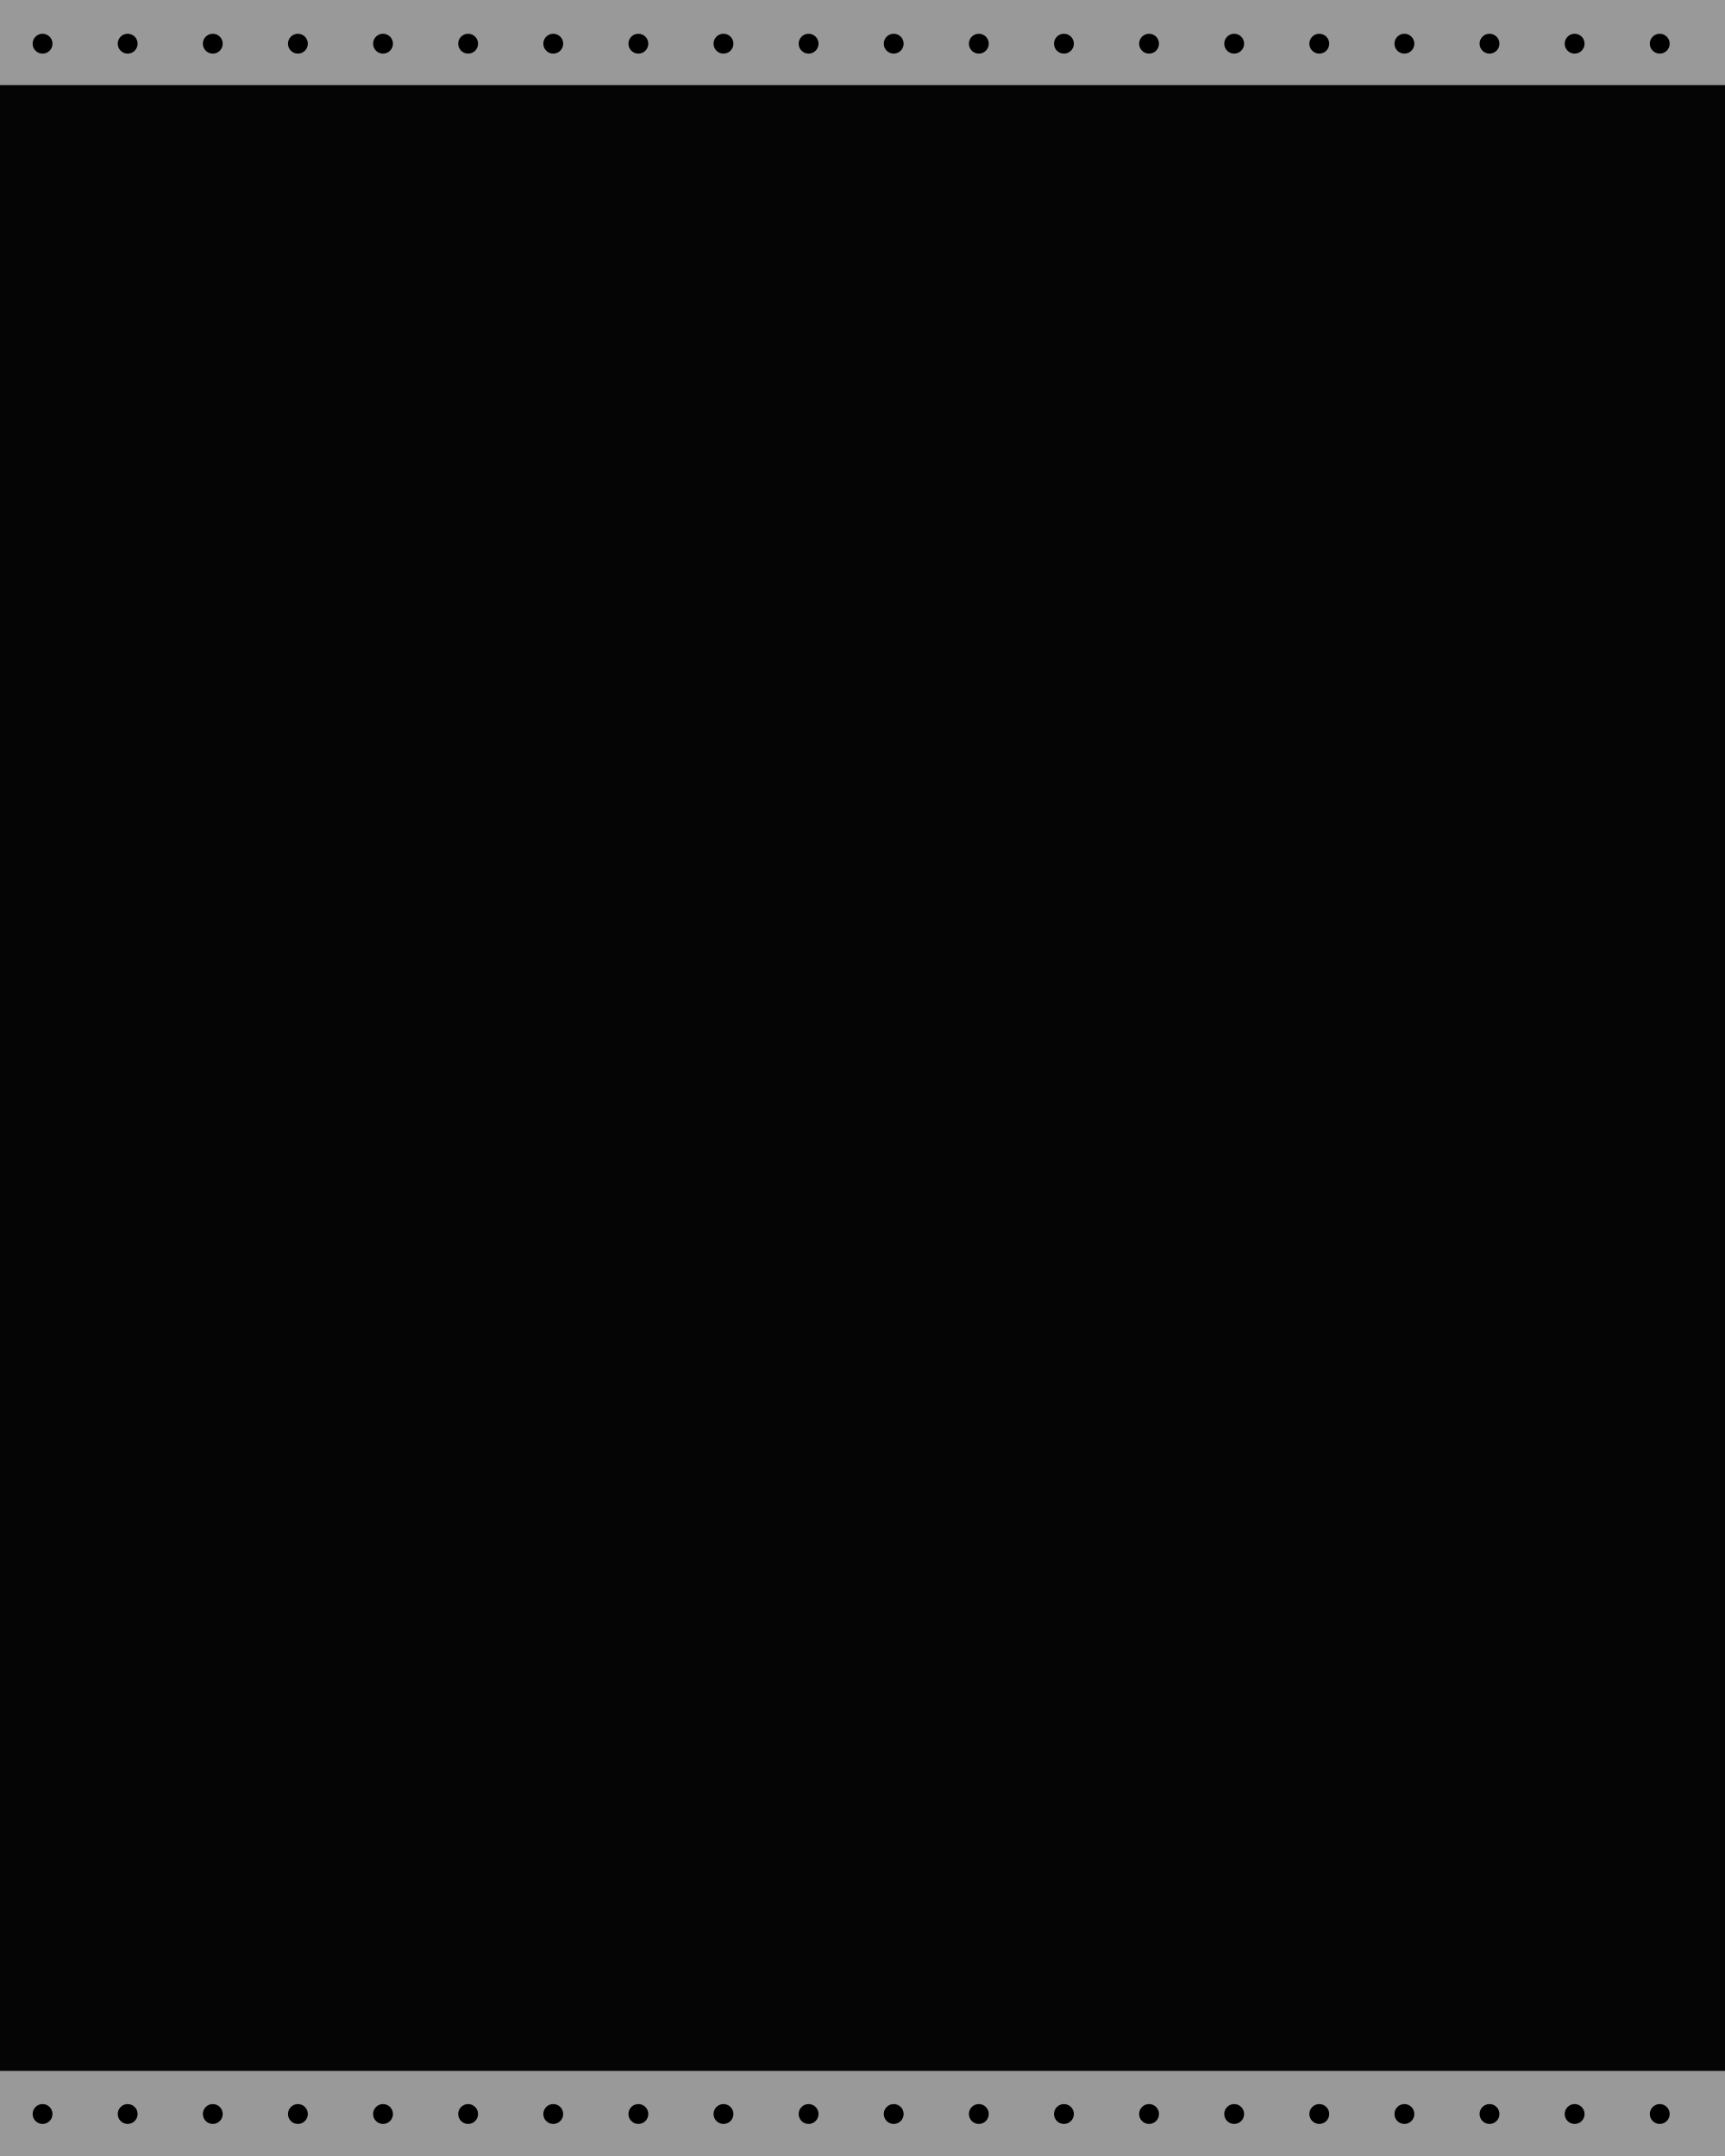
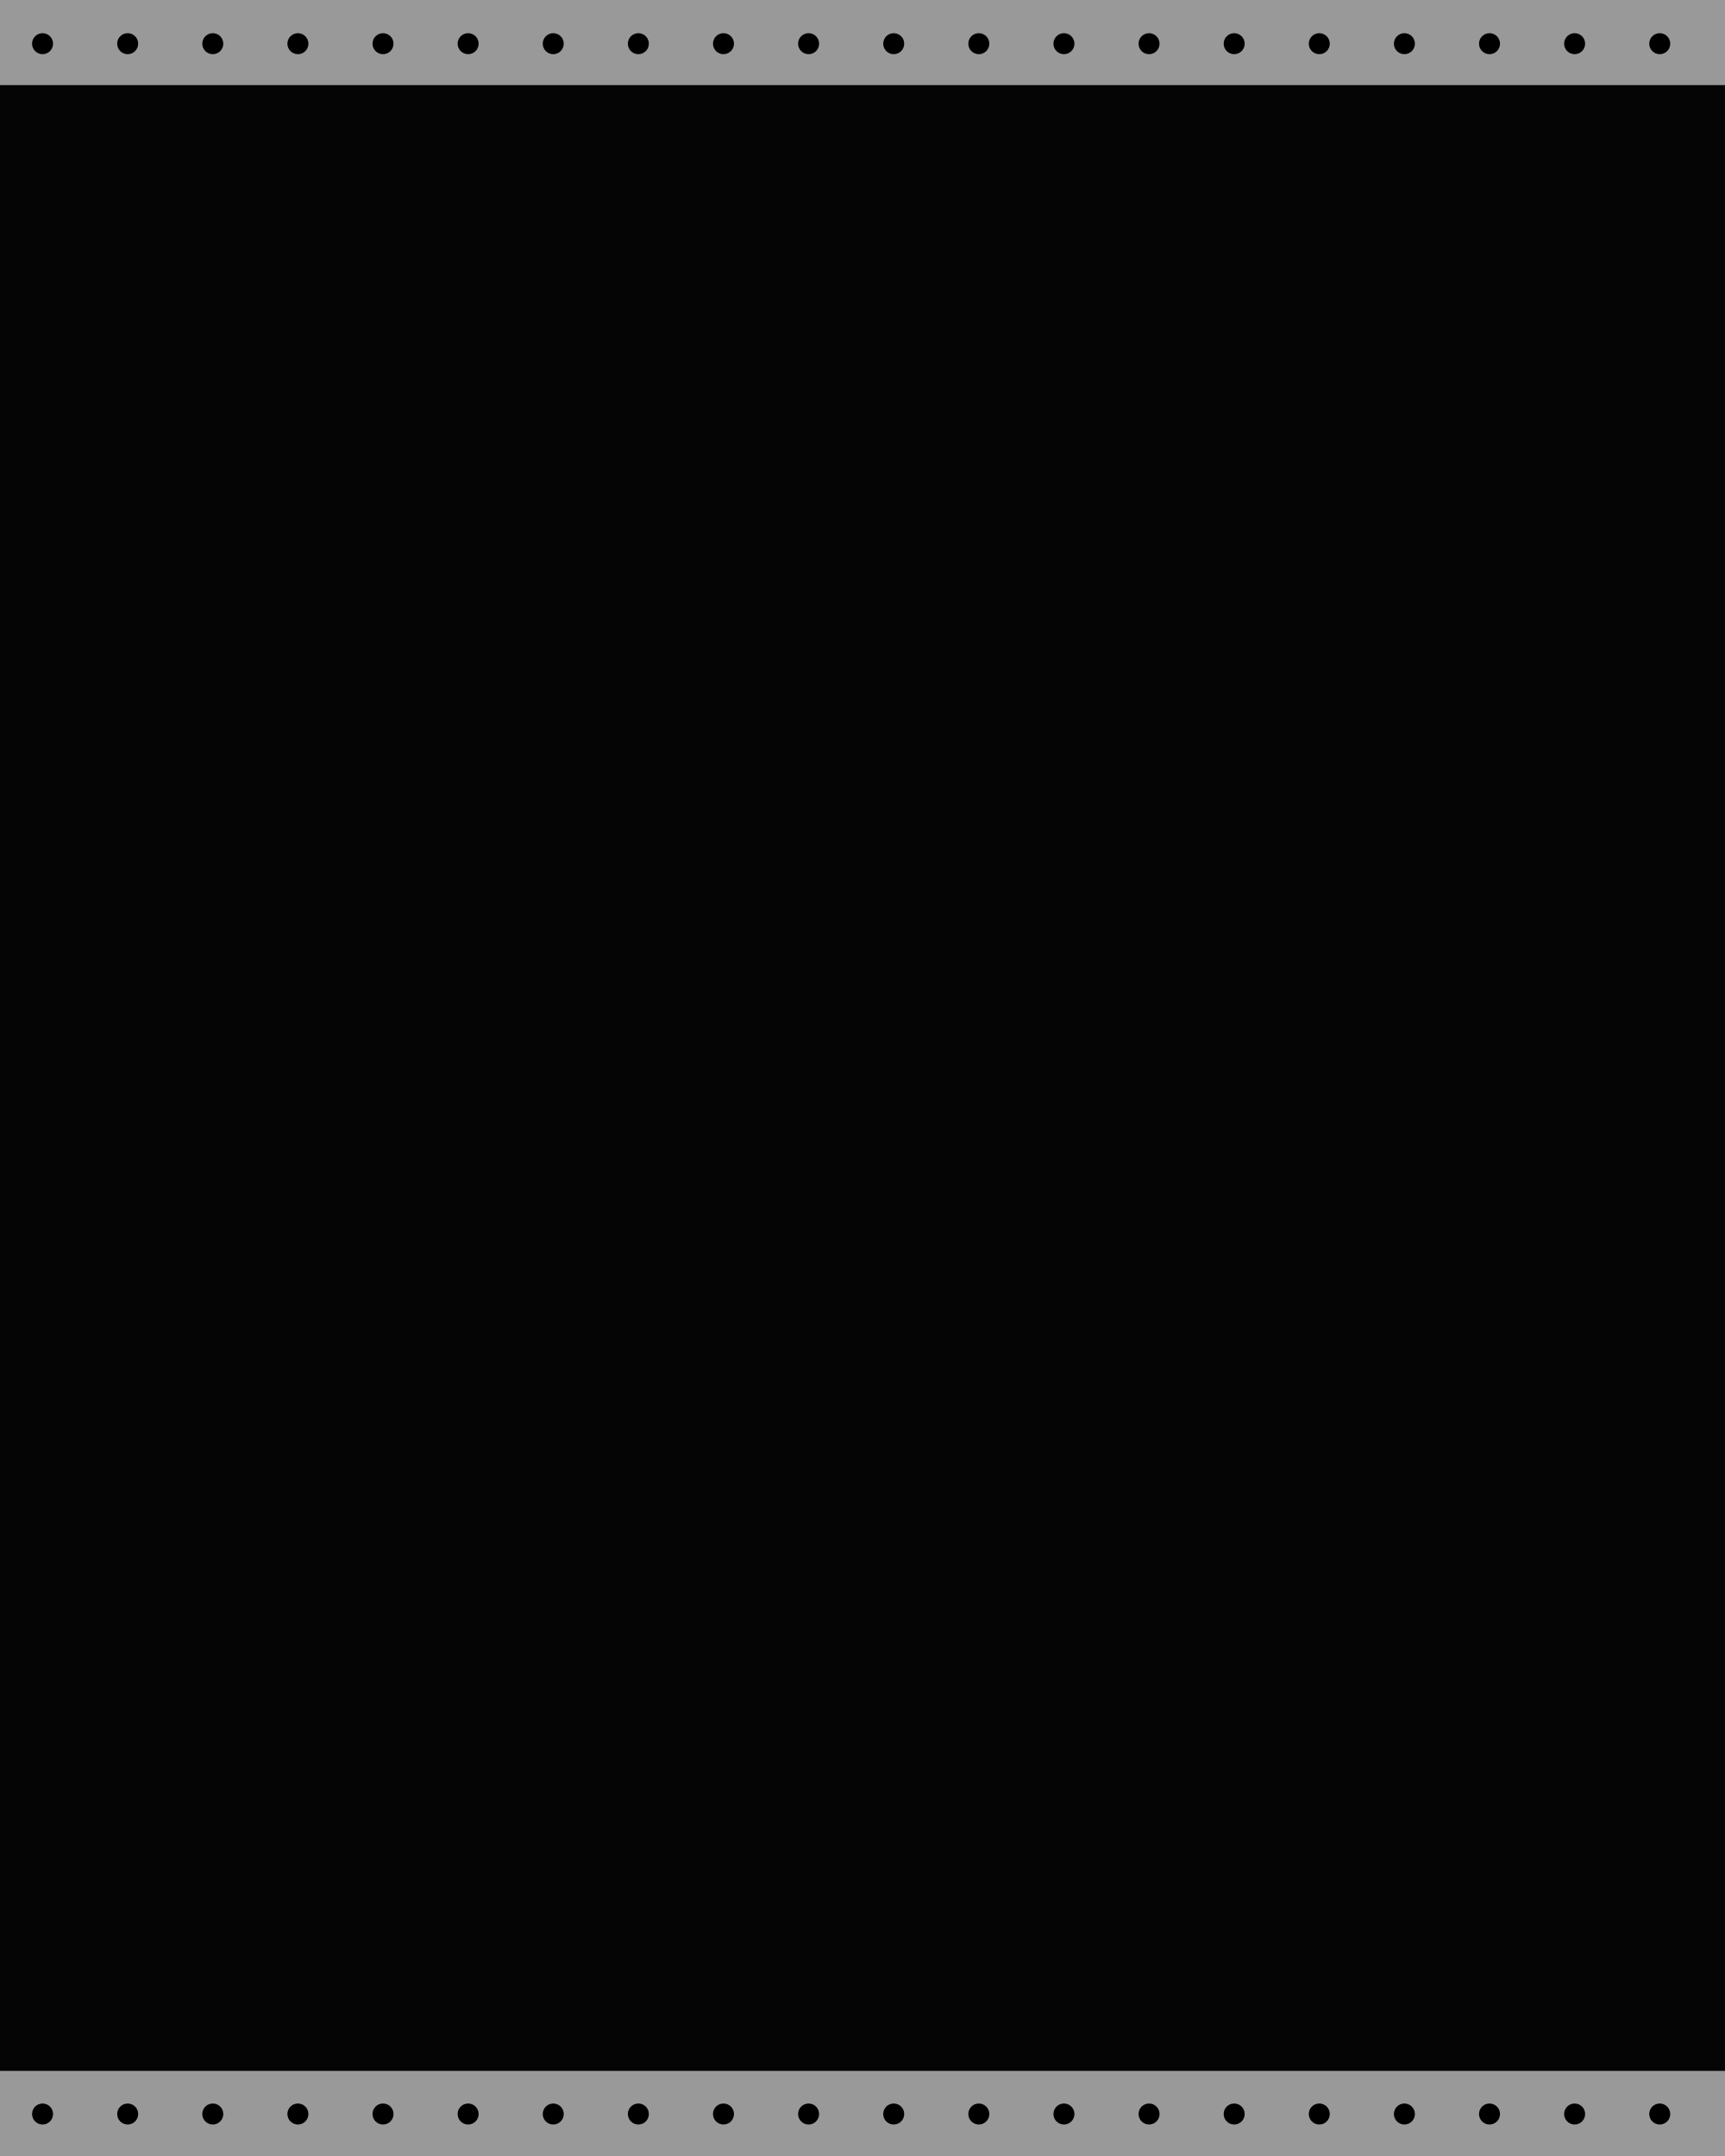
<svg xmlns="http://www.w3.org/2000/svg" version="1.0" width="304" height="380" viewBox="0 0 304 380">
  <circle id="%skiff%mark%Simple" r="1" />
  <rect id="rail-bg" fill="#050505" width="304.5" height="100%" />
  <g id="plain-rail" fill="#999">
    <rect width="304.5" height="15" />
    <rect y="365" width="304.5" height="15" />
  </g>
  <g id="rail-hole" fill="#000">
-     <circle cx="7.5" cy="7.7" r="1.75" />
-     <circle cx="7.5" cy="372.6" r="1.75" />
-     <circle cx="22.5" cy="7.7" r="1.75" />
-     <circle cx="22.5" cy="372.6" r="1.75" />
-     <circle cx="37.5" cy="7.7" r="1.75" />
-     <circle cx="37.5" cy="372.6" r="1.75" />
-     <circle cx="52.5" cy="7.7" r="1.75" />
-     <circle cx="52.5" cy="372.6" r="1.75" />
-     <circle cx="67.5" cy="7.7" r="1.75" />
-     <circle cx="67.5" cy="372.6" r="1.75" />
-     <circle cx="82.5" cy="7.7" r="1.75" />
-     <circle cx="82.5" cy="372.6" r="1.75" />
-     <circle cx="97.5" cy="7.7" r="1.75" />
-     <circle cx="97.5" cy="372.6" r="1.75" />
-     <circle cx="112.5" cy="7.7" r="1.75" />
-     <circle cx="112.5" cy="372.6" r="1.75" />
-     <circle cx="127.5" cy="7.7" r="1.75" />
-     <circle cx="127.5" cy="372.6" r="1.75" />
-     <circle cx="142.5" cy="7.7" r="1.75" />
-     <circle cx="142.5" cy="372.6" r="1.75" />
-     <circle cx="157.5" cy="7.7" r="1.75" />
-     <circle cx="157.5" cy="372.6" r="1.75" />
-     <circle cx="172.5" cy="7.7" r="1.75" />
-     <circle cx="172.5" cy="372.6" r="1.75" />
-     <circle cx="187.5" cy="7.7" r="1.75" />
-     <circle cx="187.5" cy="372.6" r="1.75" />
-     <circle cx="202.5" cy="7.7" r="1.75" />
-     <circle cx="202.5" cy="372.6" r="1.75" />
-     <circle cx="217.5" cy="7.7" r="1.75" />
-     <circle cx="217.5" cy="372.6" r="1.75" />
-     <circle cx="232.5" cy="7.7" r="1.75" />
-     <circle cx="232.5" cy="372.6" r="1.75" />
-     <circle cx="247.5" cy="7.7" r="1.75" />
-     <circle cx="247.5" cy="372.6" r="1.75" />
-     <circle cx="262.5" cy="7.7" r="1.75" />
-     <circle cx="262.5" cy="372.6" r="1.75" />
-     <circle cx="277.5" cy="7.7" r="1.75" />
-     <circle cx="277.5" cy="372.6" r="1.75" />
-     <circle cx="292.5" cy="7.7" r="1.75" />
-     <circle cx="292.5" cy="372.6" r="1.75" />
+     <circle cx="7.5" cy="7.7" r="1.85" />
+     <circle cx="7.5" cy="372.6" r="1.85" />
+     <circle cx="22.5" cy="7.7" r="1.85" />
+     <circle cx="22.5" cy="372.6" r="1.85" />
+     <circle cx="37.5" cy="7.7" r="1.85" />
+     <circle cx="37.5" cy="372.6" r="1.85" />
+     <circle cx="52.5" cy="7.7" r="1.85" />
+     <circle cx="52.5" cy="372.6" r="1.85" />
+     <circle cx="67.5" cy="7.7" r="1.85" />
+     <circle cx="67.5" cy="372.6" r="1.85" />
+     <circle cx="82.5" cy="7.7" r="1.85" />
+     <circle cx="82.5" cy="372.6" r="1.85" />
+     <circle cx="97.5" cy="7.7" r="1.85" />
+     <circle cx="97.5" cy="372.6" r="1.85" />
+     <circle cx="112.5" cy="7.7" r="1.85" />
+     <circle cx="112.5" cy="372.6" r="1.85" />
+     <circle cx="127.5" cy="7.7" r="1.85" />
+     <circle cx="127.5" cy="372.6" r="1.85" />
+     <circle cx="142.5" cy="7.7" r="1.85" />
+     <circle cx="142.5" cy="372.6" r="1.85" />
+     <circle cx="157.5" cy="7.7" r="1.85" />
+     <circle cx="157.5" cy="372.6" r="1.85" />
+     <circle cx="172.5" cy="7.7" r="1.85" />
+     <circle cx="172.5" cy="372.6" r="1.85" />
+     <circle cx="187.5" cy="7.7" r="1.85" />
+     <circle cx="187.5" cy="372.6" r="1.85" />
+     <circle cx="202.5" cy="7.7" r="1.85" />
+     <circle cx="202.5" cy="372.6" r="1.85" />
+     <circle cx="217.5" cy="7.7" r="1.85" />
+     <circle cx="217.5" cy="372.6" r="1.85" />
+     <circle cx="232.5" cy="7.7" r="1.85" />
+     <circle cx="232.5" cy="372.6" r="1.85" />
+     <circle cx="247.5" cy="7.7" r="1.85" />
+     <circle cx="247.5" cy="372.6" r="1.85" />
+     <circle cx="262.5" cy="7.7" r="1.85" />
+     <circle cx="262.5" cy="372.6" r="1.85" />
+     <circle cx="277.5" cy="7.7" r="1.85" />
+     <circle cx="277.5" cy="372.6" r="1.85" />
+     <circle cx="292.5" cy="7.7" r="1.85" />
+     <circle cx="292.5" cy="372.6" r="1.85" />
  </g>
</svg>
